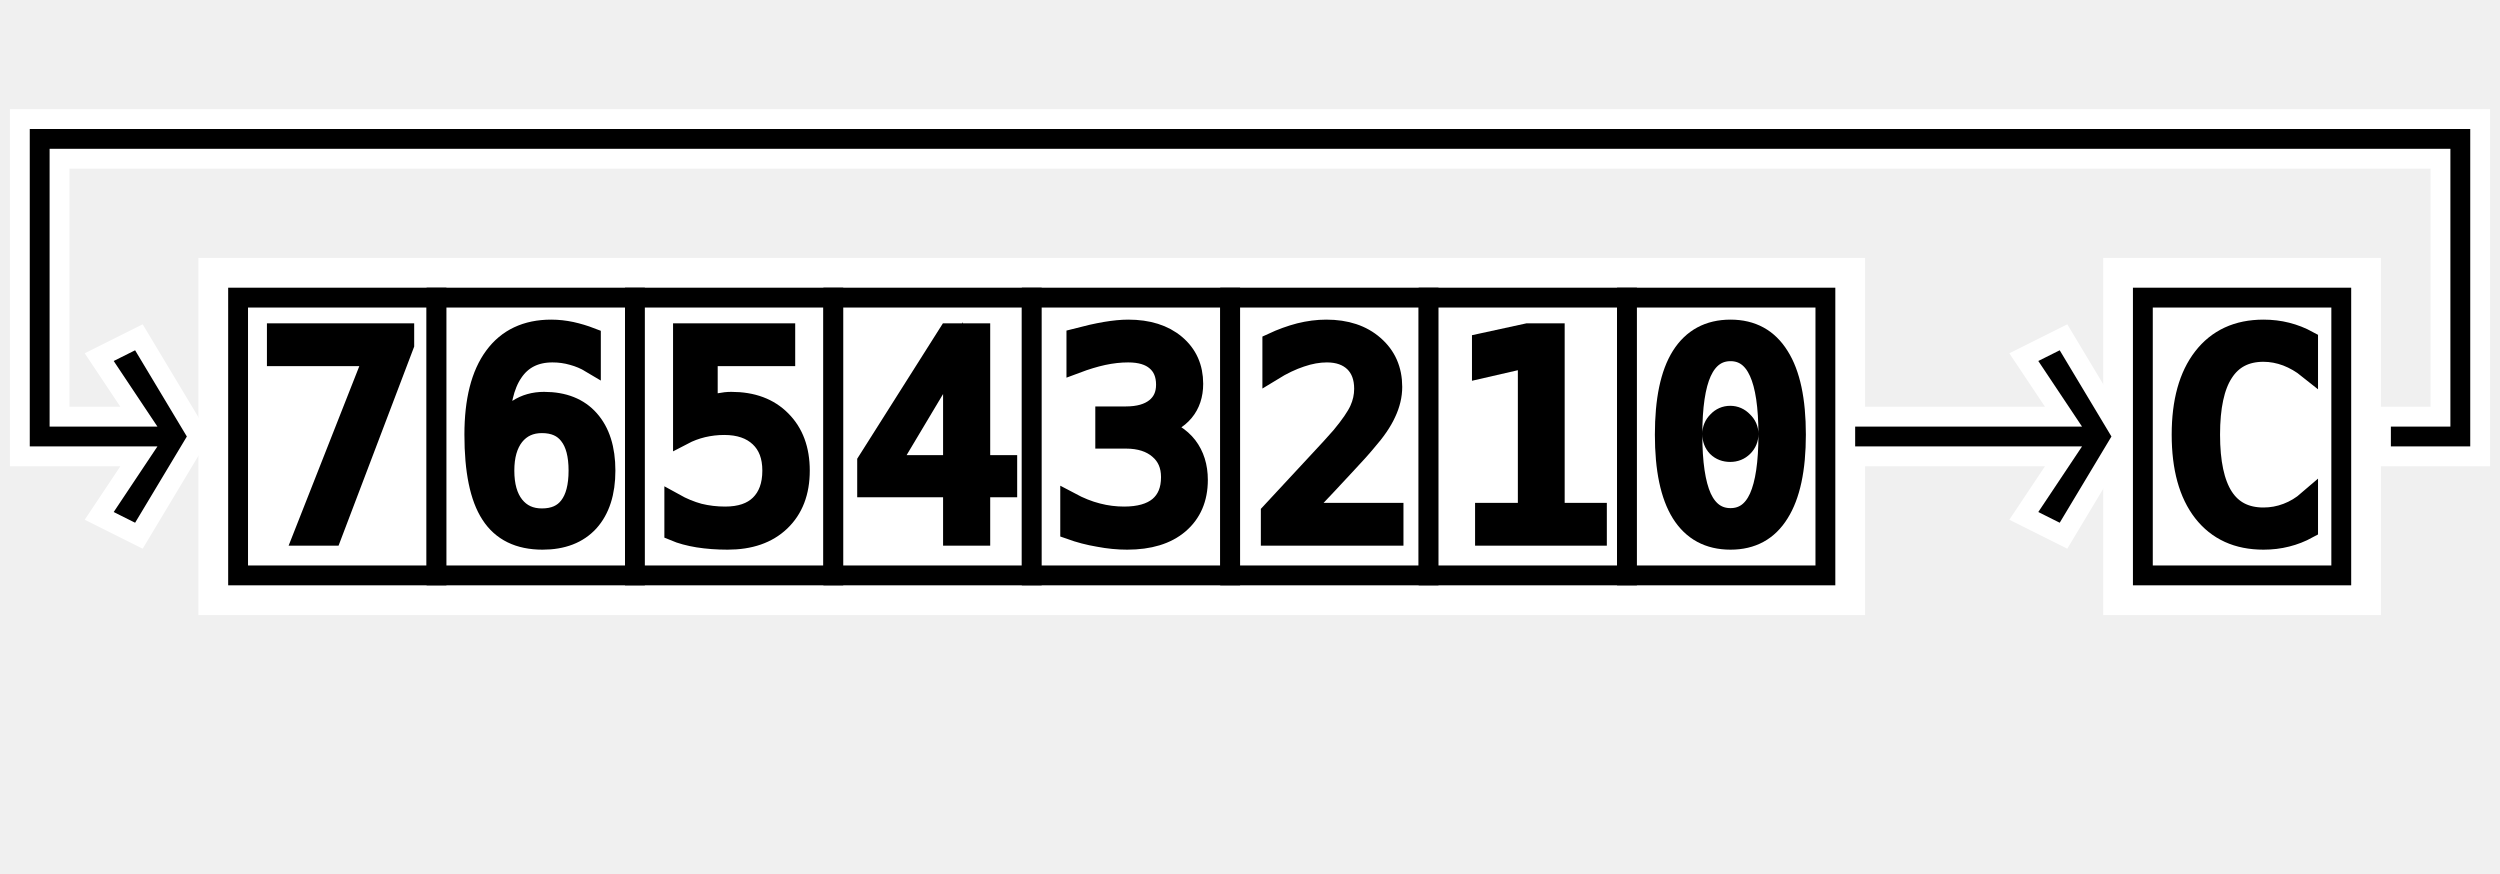
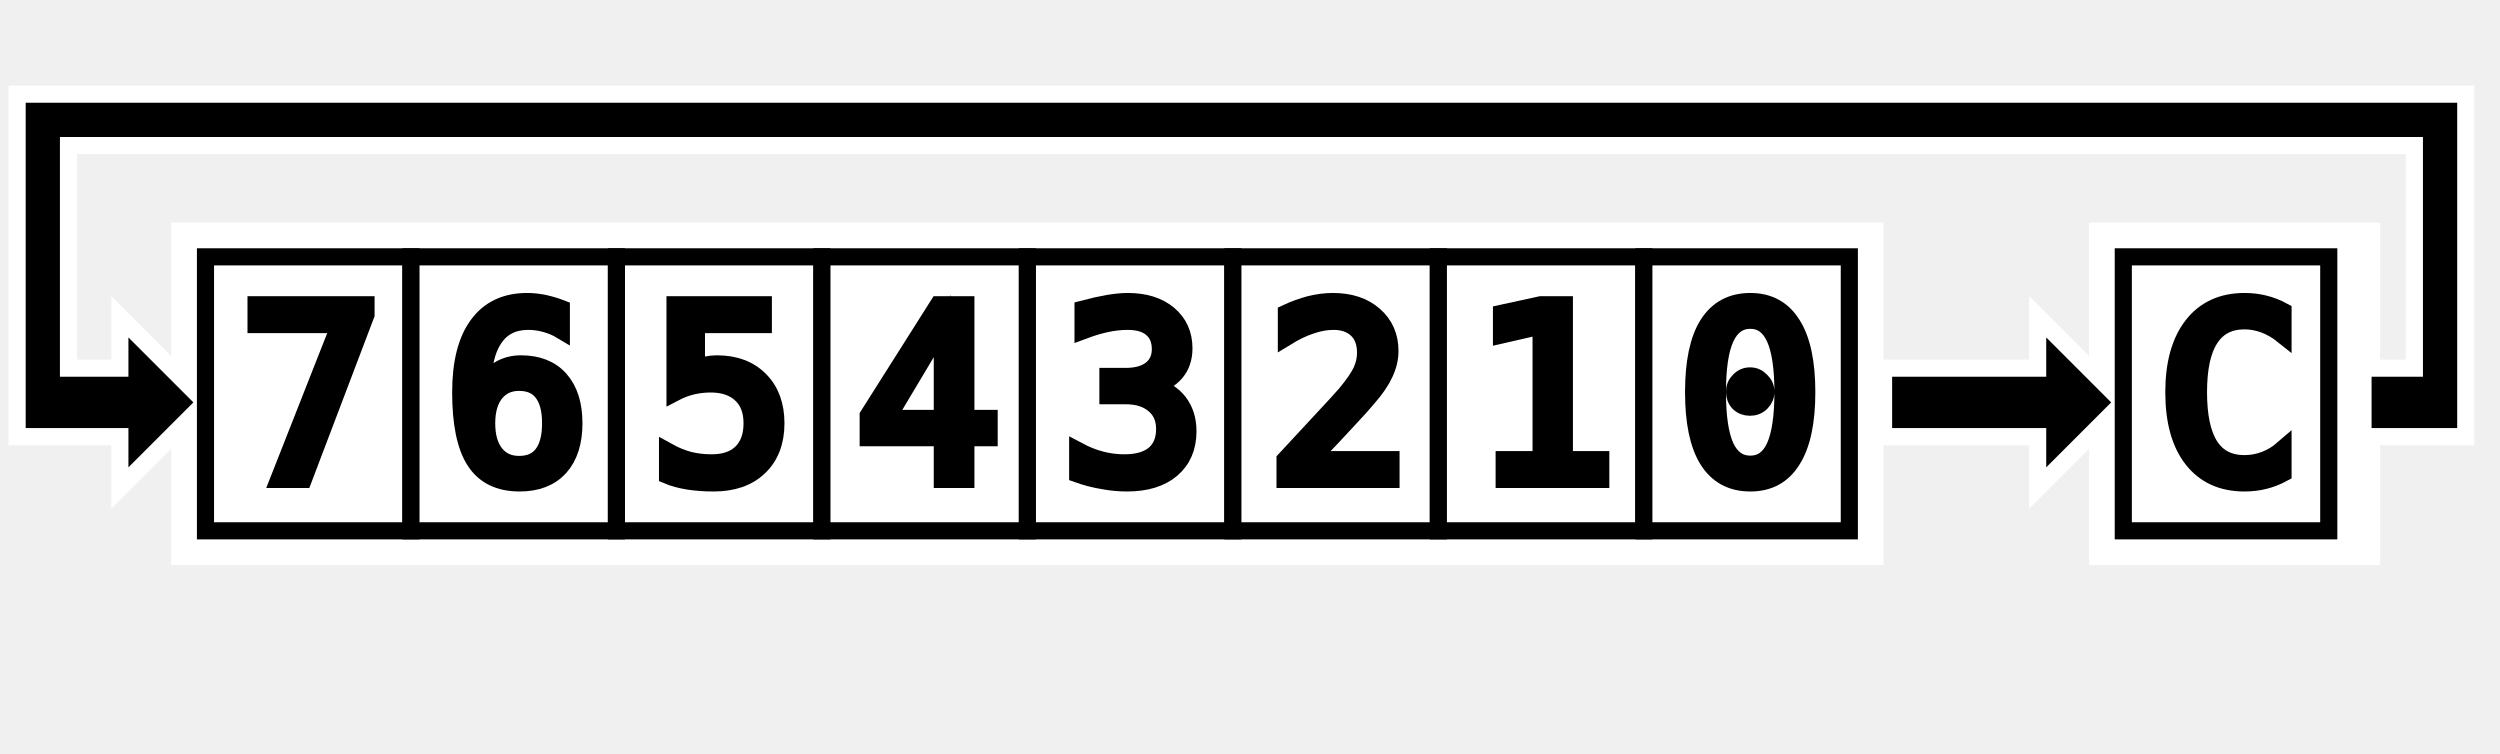
- <svg xmlns="http://www.w3.org/2000/svg" width="126" height="44">
+ <svg xmlns="http://www.w3.org/2000/svg" width="146" height="44">
  <g fill="white" stroke-width="0">
-     <rect x="10" y="13" width="84" height="18" />
-     <rect x="106" y="13" width="14" height="18" />
+     <rect x="10" y="13" width="100" height="20" />
+     <rect x="122" y="13" width="17" height="20" />
  </g>
  <g stroke="white" fill="black" stroke-width="1">
-     <path d="             M 93 21             l 11 0             l -2 -3             l 2 -1             l 3 5             l -3 5             l -2 -1             l 2 -3             l -11 0             l 0 -2.5         " />
-     <path d="             M 120 21             l 3 0             l 0 -13             l -120 0             l 0 13             l 4 0             l -2 -3             l 2 -1             l 3 5             l -3 5             l -2 -1             l 2 -3             l -6 0             l -0 -17             l 124 0             l 0 17             l -5 0             l 0 -2.5         " />
+     <path d="             M 110 21.5             l 9 0             l 0 -3             l 5 5             l -5 5             l 0 -3             l -9 0             l 0 -4.5         " />
+     <path d="             M 138 21.5             l 3 0             l 0 -13             l -137 0             l 0 13             l 3 0             l 0 -3             l 5 5             l -5 5             l 0 -3             l -6 0             l 0 -20             l 143 0             l 0 20             l -6 0             l 0 -4.5         " />
  </g>
  <g stroke="black" fill="white" stroke-width="1">
-     <rect x="12" y="15" width="10" height="14" />
-     <rect x="22" y="15" width="10" height="14" />
-     <rect x="32" y="15" width="10" height="14" />
-     <rect x="42" y="15" width="10" height="14" />
-     <rect x="52" y="15" width="10" height="14" />
-     <rect x="62" y="15" width="10" height="14" />
-     <rect x="72" y="15" width="10" height="14" />
-     <rect x="82" y="15" width="10" height="14" />
-     <rect x="108" y="15" width="10" height="14" />
+     <rect x="12" y="15" width="12" height="16" />
+     <rect x="24" y="15" width="12" height="16" />
+     <rect x="36" y="15" width="12" height="16" />
+     <rect x="48" y="15" width="12" height="16" />
+     <rect x="60" y="15" width="12" height="16" />
+     <rect x="72" y="15" width="12" height="16" />
+     <rect x="84" y="15" width="12" height="16" />
+     <rect x="96" y="15" width="12" height="16" />
+     <rect x="124" y="15" width="12" height="16" />
  </g>
  <g stroke="black" fill="black" font-size="14" font-family="Consolas" alignment-baseline="text-top">
-     <text x="13" y="27">7</text>
-     <text x="23" y="27">6</text>
-     <text x="33" y="27">5</text>
-     <text x="43" y="27">4</text>
-     <text x="53" y="27">3</text>
-     <text x="63" y="27">2</text>
-     <text x="73" y="27">1</text>
-     <text x="83" y="27">0</text>
-     <text x="109" y="27">C</text>
+     <text x="14" y="28">7</text>
+     <text x="26" y="28">6</text>
+     <text x="38" y="28">5</text>
+     <text x="50" y="28">4</text>
+     <text x="62" y="28">3</text>
+     <text x="74" y="28">2</text>
+     <text x="86" y="28">1</text>
+     <text x="98" y="28">0</text>
+     <text x="126" y="28">C</text>
  </g>
</svg>
